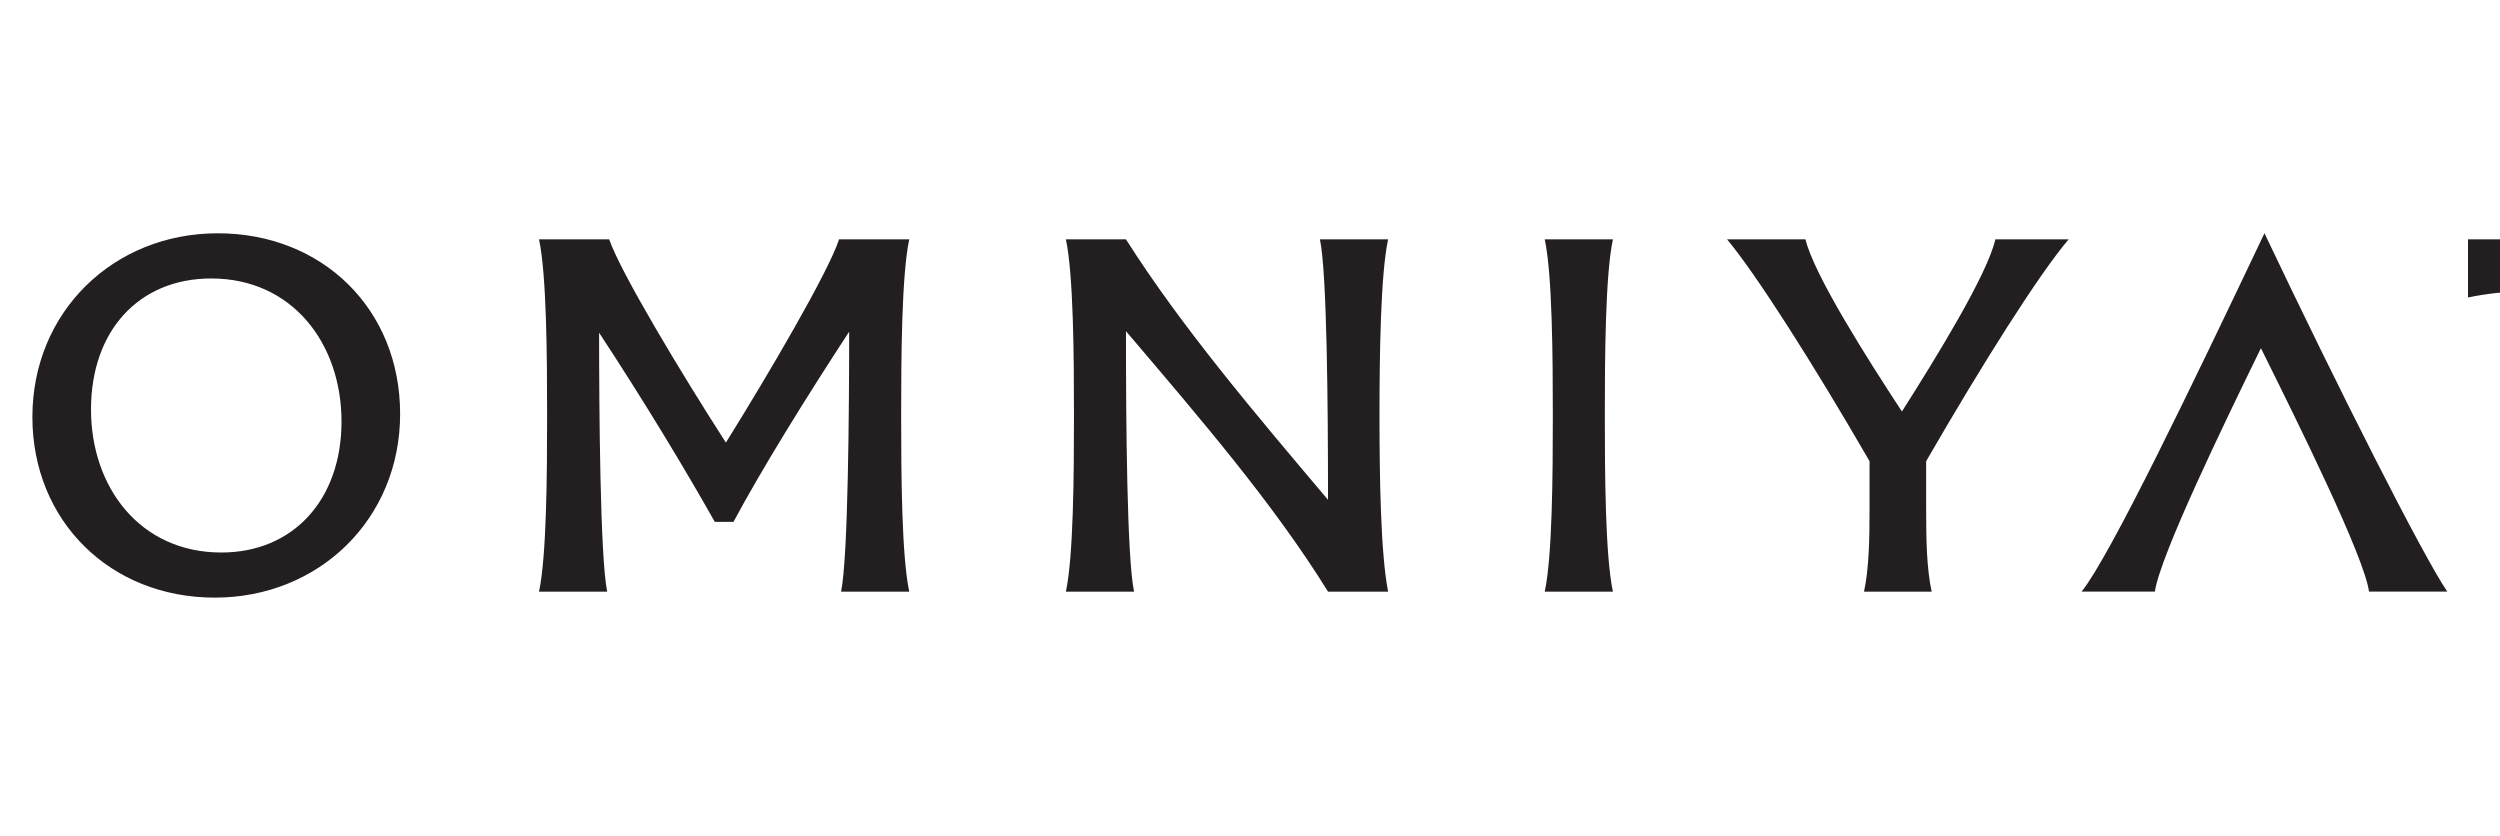
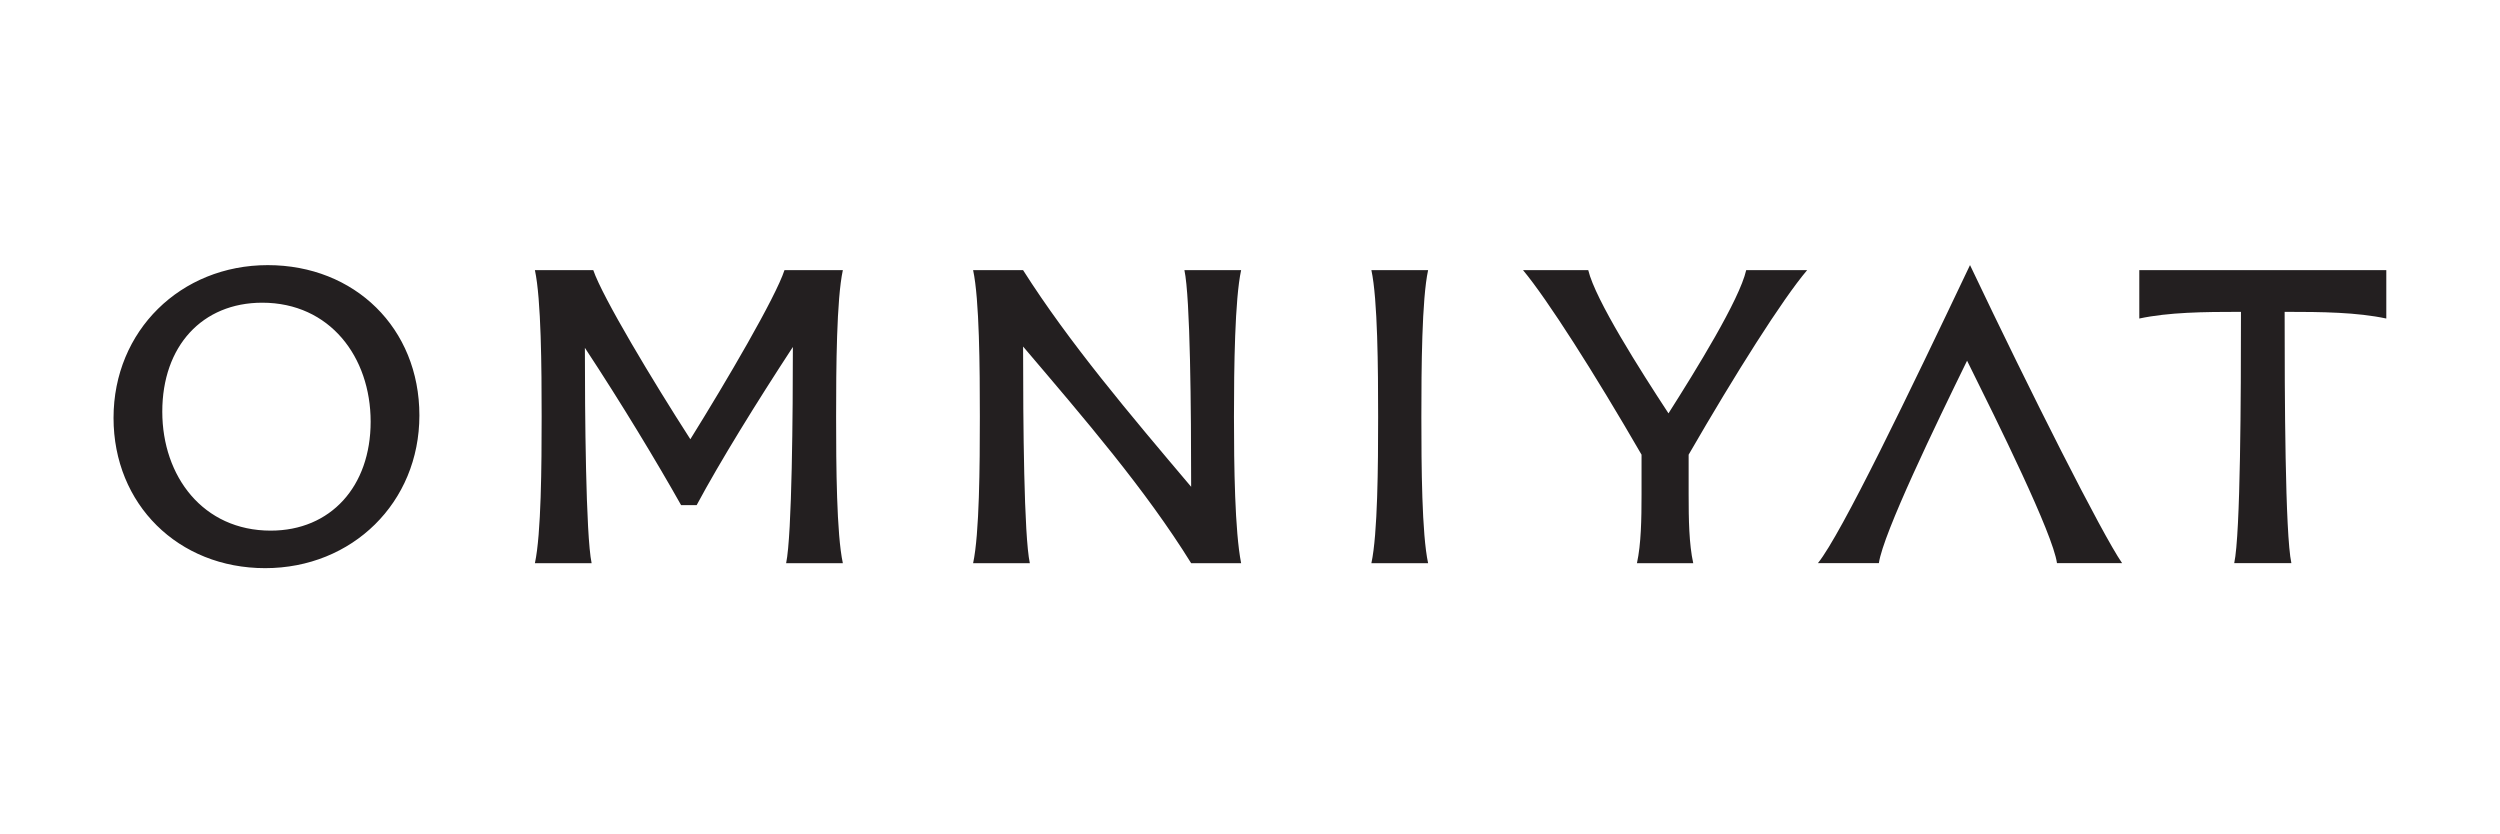
- <svg xmlns="http://www.w3.org/2000/svg" id="Layer_1" version="1.1" viewBox="80 233 389 130">
+ <svg xmlns="http://www.w3.org/2000/svg" id="Layer_1" version="1.1" viewBox="63.8 219.7 467.7 155.9">
  <defs>
    <style>
      .st0 {
        fill: #231f20;
      }
    </style>
  </defs>
  <path class="st0" d="M221.48,270.24h-10.92c-1.65,5.07-10.85,20.77-17.61,31.63-6.99-10.85-16.42-26.55-18.16-31.63h-10.92c1.18,5.47,1.26,18.27,1.26,27.41s-.08,21.94-1.26,27.41h10.61c-1.1-5.23-1.26-28.42-1.26-40.29,6.84,10.39,13.44,21.32,18,29.43h2.91c4.4-8.2,11.16-19.13,18-29.59,0,11.79-.15,35.14-1.26,40.45h10.61c-1.18-5.47-1.26-18.27-1.26-27.41s.08-21.94,1.26-27.41M85.04,297.88c0,16.17,12.1,28.11,28.37,28.11s28.85-12.26,28.85-28.58-12.1-28.11-28.37-28.11-28.85,12.26-28.85,28.58ZM94.16,296.71c0-12.26,7.47-20.38,18.7-20.38,12.65,0,20.28,10.15,20.28,22.26s-7.47,20.38-18.7,20.38c-12.65,0-20.28-10.15-20.28-22.26ZM245.85,325.06h10.61c-1.1-5.15-1.26-26.08-1.26-40.53,11.55,13.59,22.87,26.71,31.44,40.53h9.35c-1.18-6.01-1.34-18.19-1.34-27.41s.16-21.94,1.34-27.41h-10.61c1.1,5.15,1.26,26.08,1.26,40.53-11.55-13.66-22.87-27.02-31.44-40.53h-9.35c1.18,5.47,1.26,18.27,1.26,27.41s-.08,21.94-1.26,27.41ZM320.36,325.06h10.61c-1.18-5.47-1.26-18.19-1.26-27.33s.08-22.02,1.26-27.49h-10.61c1.18,5.47,1.26,18.35,1.26,27.49s-.08,21.86-1.26,27.33ZM348.73,270.24c4.56,5.47,13.36,19.29,22.17,34.52v7.42c0,4.68-.08,9.29-.86,12.88h10.53c-.79-3.59-.86-8.19-.86-12.88v-7.42c8.8-15.23,17.53-29.05,22.17-34.52h-11.4c-1.26,5.55-9.43,18.74-14.54,26.79-5.27-8.04-13.68-21.24-15.01-26.79h-12.19ZM403.9,325.05h11.4c.79-5.55,10.77-26.16,16.5-37.87,5.82,11.72,16.04,32.32,16.82,37.87h12.18c-3.77-5.47-17.13-31.94-28.45-55.76-11.32,23.82-24.05,50.29-28.45,55.76ZM464.02,279.29c5.5-1.17,11.95-1.25,19.02-1.25,0,15.61-.08,41.54-1.26,47.01h10.69c-1.18-5.47-1.26-31.39-1.26-47.01,7.07,0,13.52.08,19.02,1.25v-9.05h-46.21v9.06h0Z" />
</svg>
